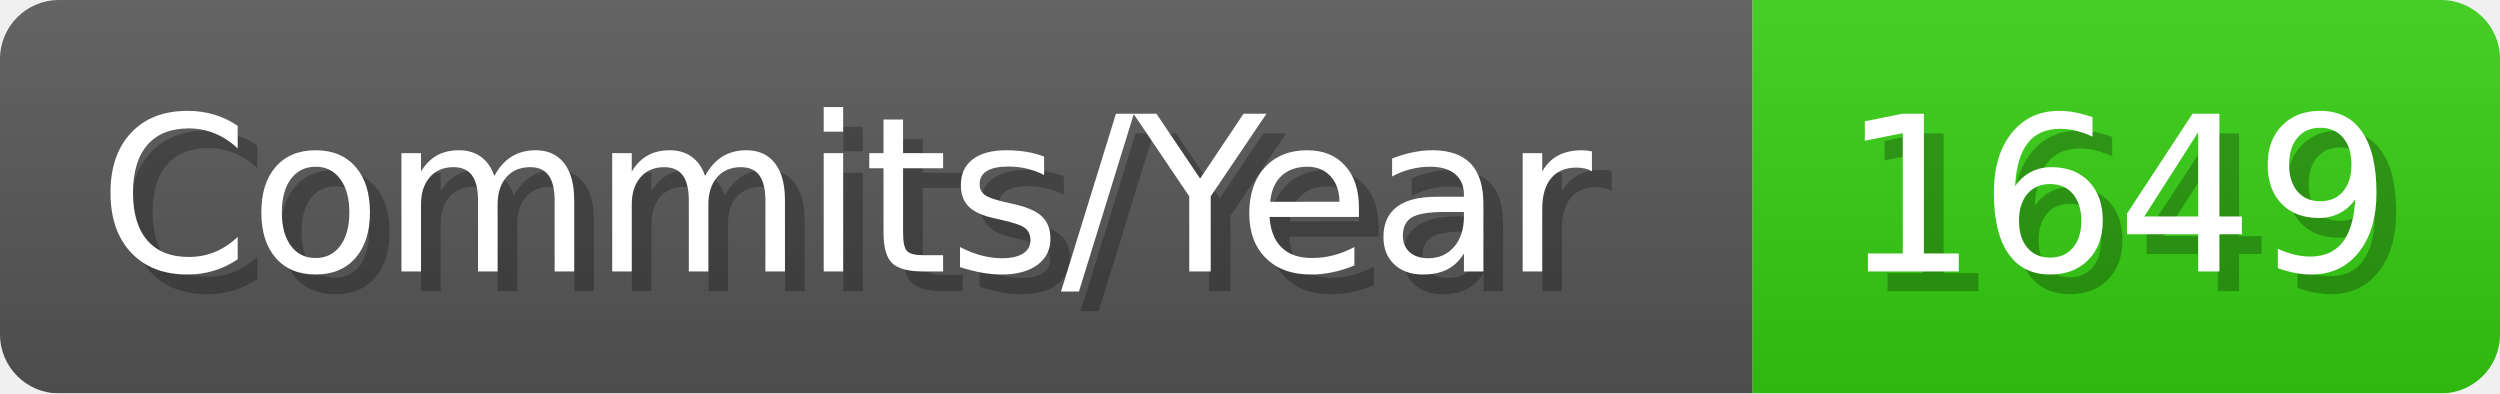
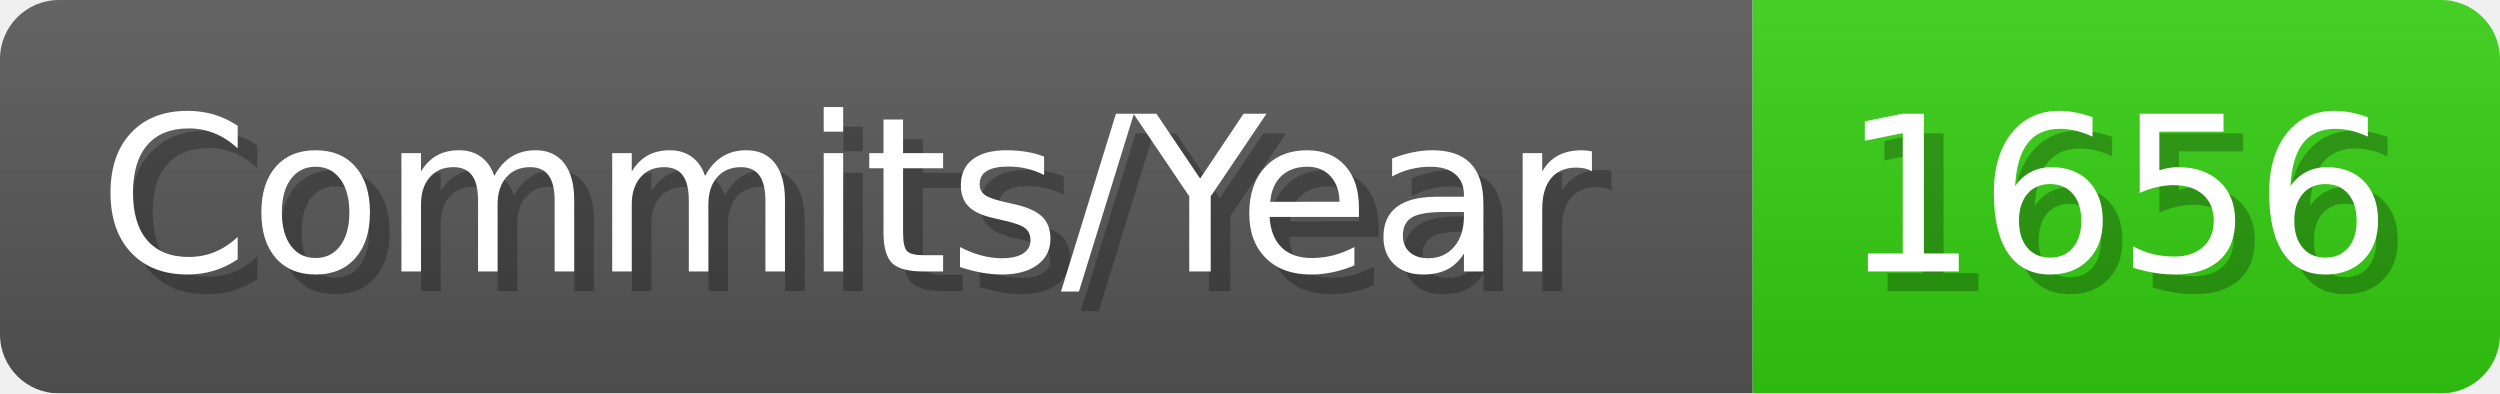
- <svg xmlns="http://www.w3.org/2000/svg" width="127.1" height="20" viewBox="0 0 1271 200" role="img" aria-label="Commits/Year: 1649">
+ <svg xmlns="http://www.w3.org/2000/svg" width="127.1" height="20" viewBox="0 0 1271 200" role="img" aria-label="Commits/Year: 1656">
  <linearGradient id="aUPdi" x2="0" y2="100%">
    <stop offset="0" stop-opacity=".1" stop-color="#EEE" />
    <stop offset="1" stop-opacity=".1" />
  </linearGradient>
  <mask id="WfAiQ">
    <rect width="1271" height="200" rx="30" fill="#FFF" />
  </mask>
  <g mask="url(#WfAiQ)">
    <rect width="891" height="200" fill="#555" />
    <rect width="380" height="200" fill="#3C1" x="891" />
    <rect width="1271" height="200" fill="url(#aUPdi)" />
  </g>
  <g aria-hidden="true" fill="#fff" text-anchor="start" font-family="Verdana,DejaVu Sans,sans-serif" font-size="110">
    <text x="60" y="148" textLength="791" fill="#000" opacity="0.25">Commits/Year</text>
    <text x="50" y="138" textLength="791">Commits/Year</text>
-     <text x="946" y="148" textLength="280" fill="#000" opacity="0.25">1649</text>
-     <text x="936" y="138" textLength="280">1649</text>
+     <text x="946" y="148" textLength="280" fill="#000" opacity="0.25">1656</text>
+     <text x="936" y="138" textLength="280">1656</text>
  </g>
</svg>
